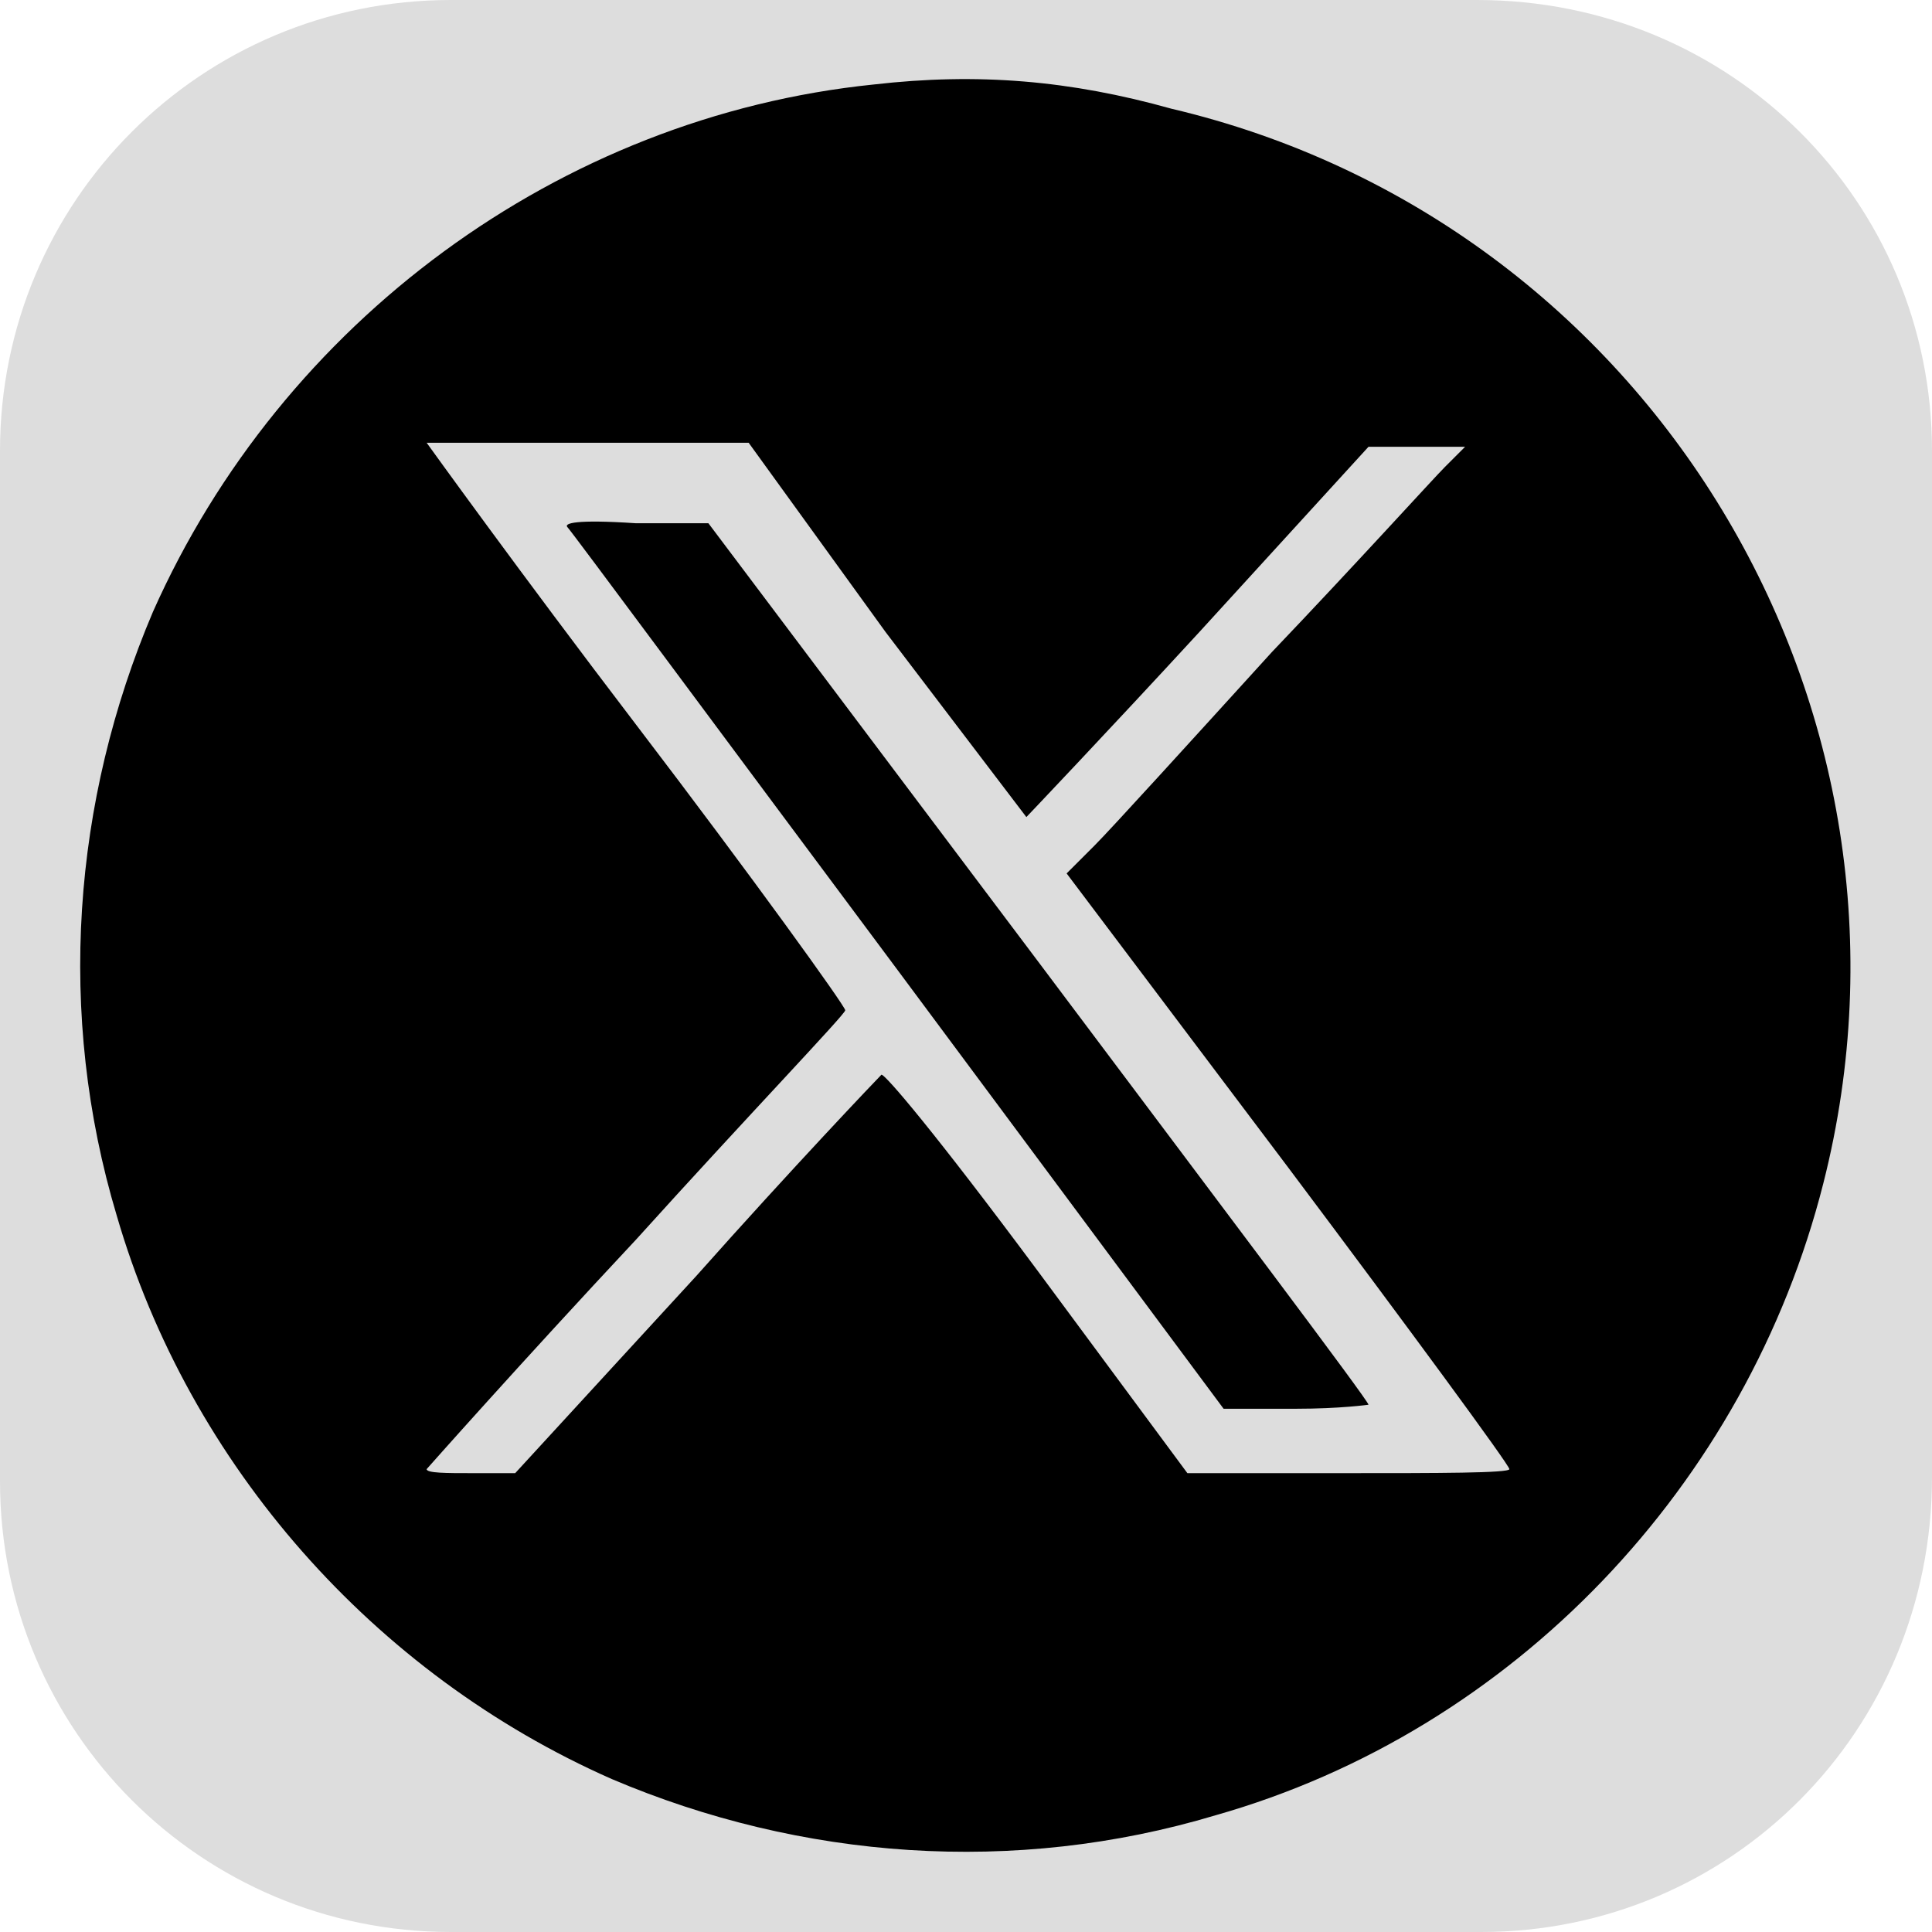
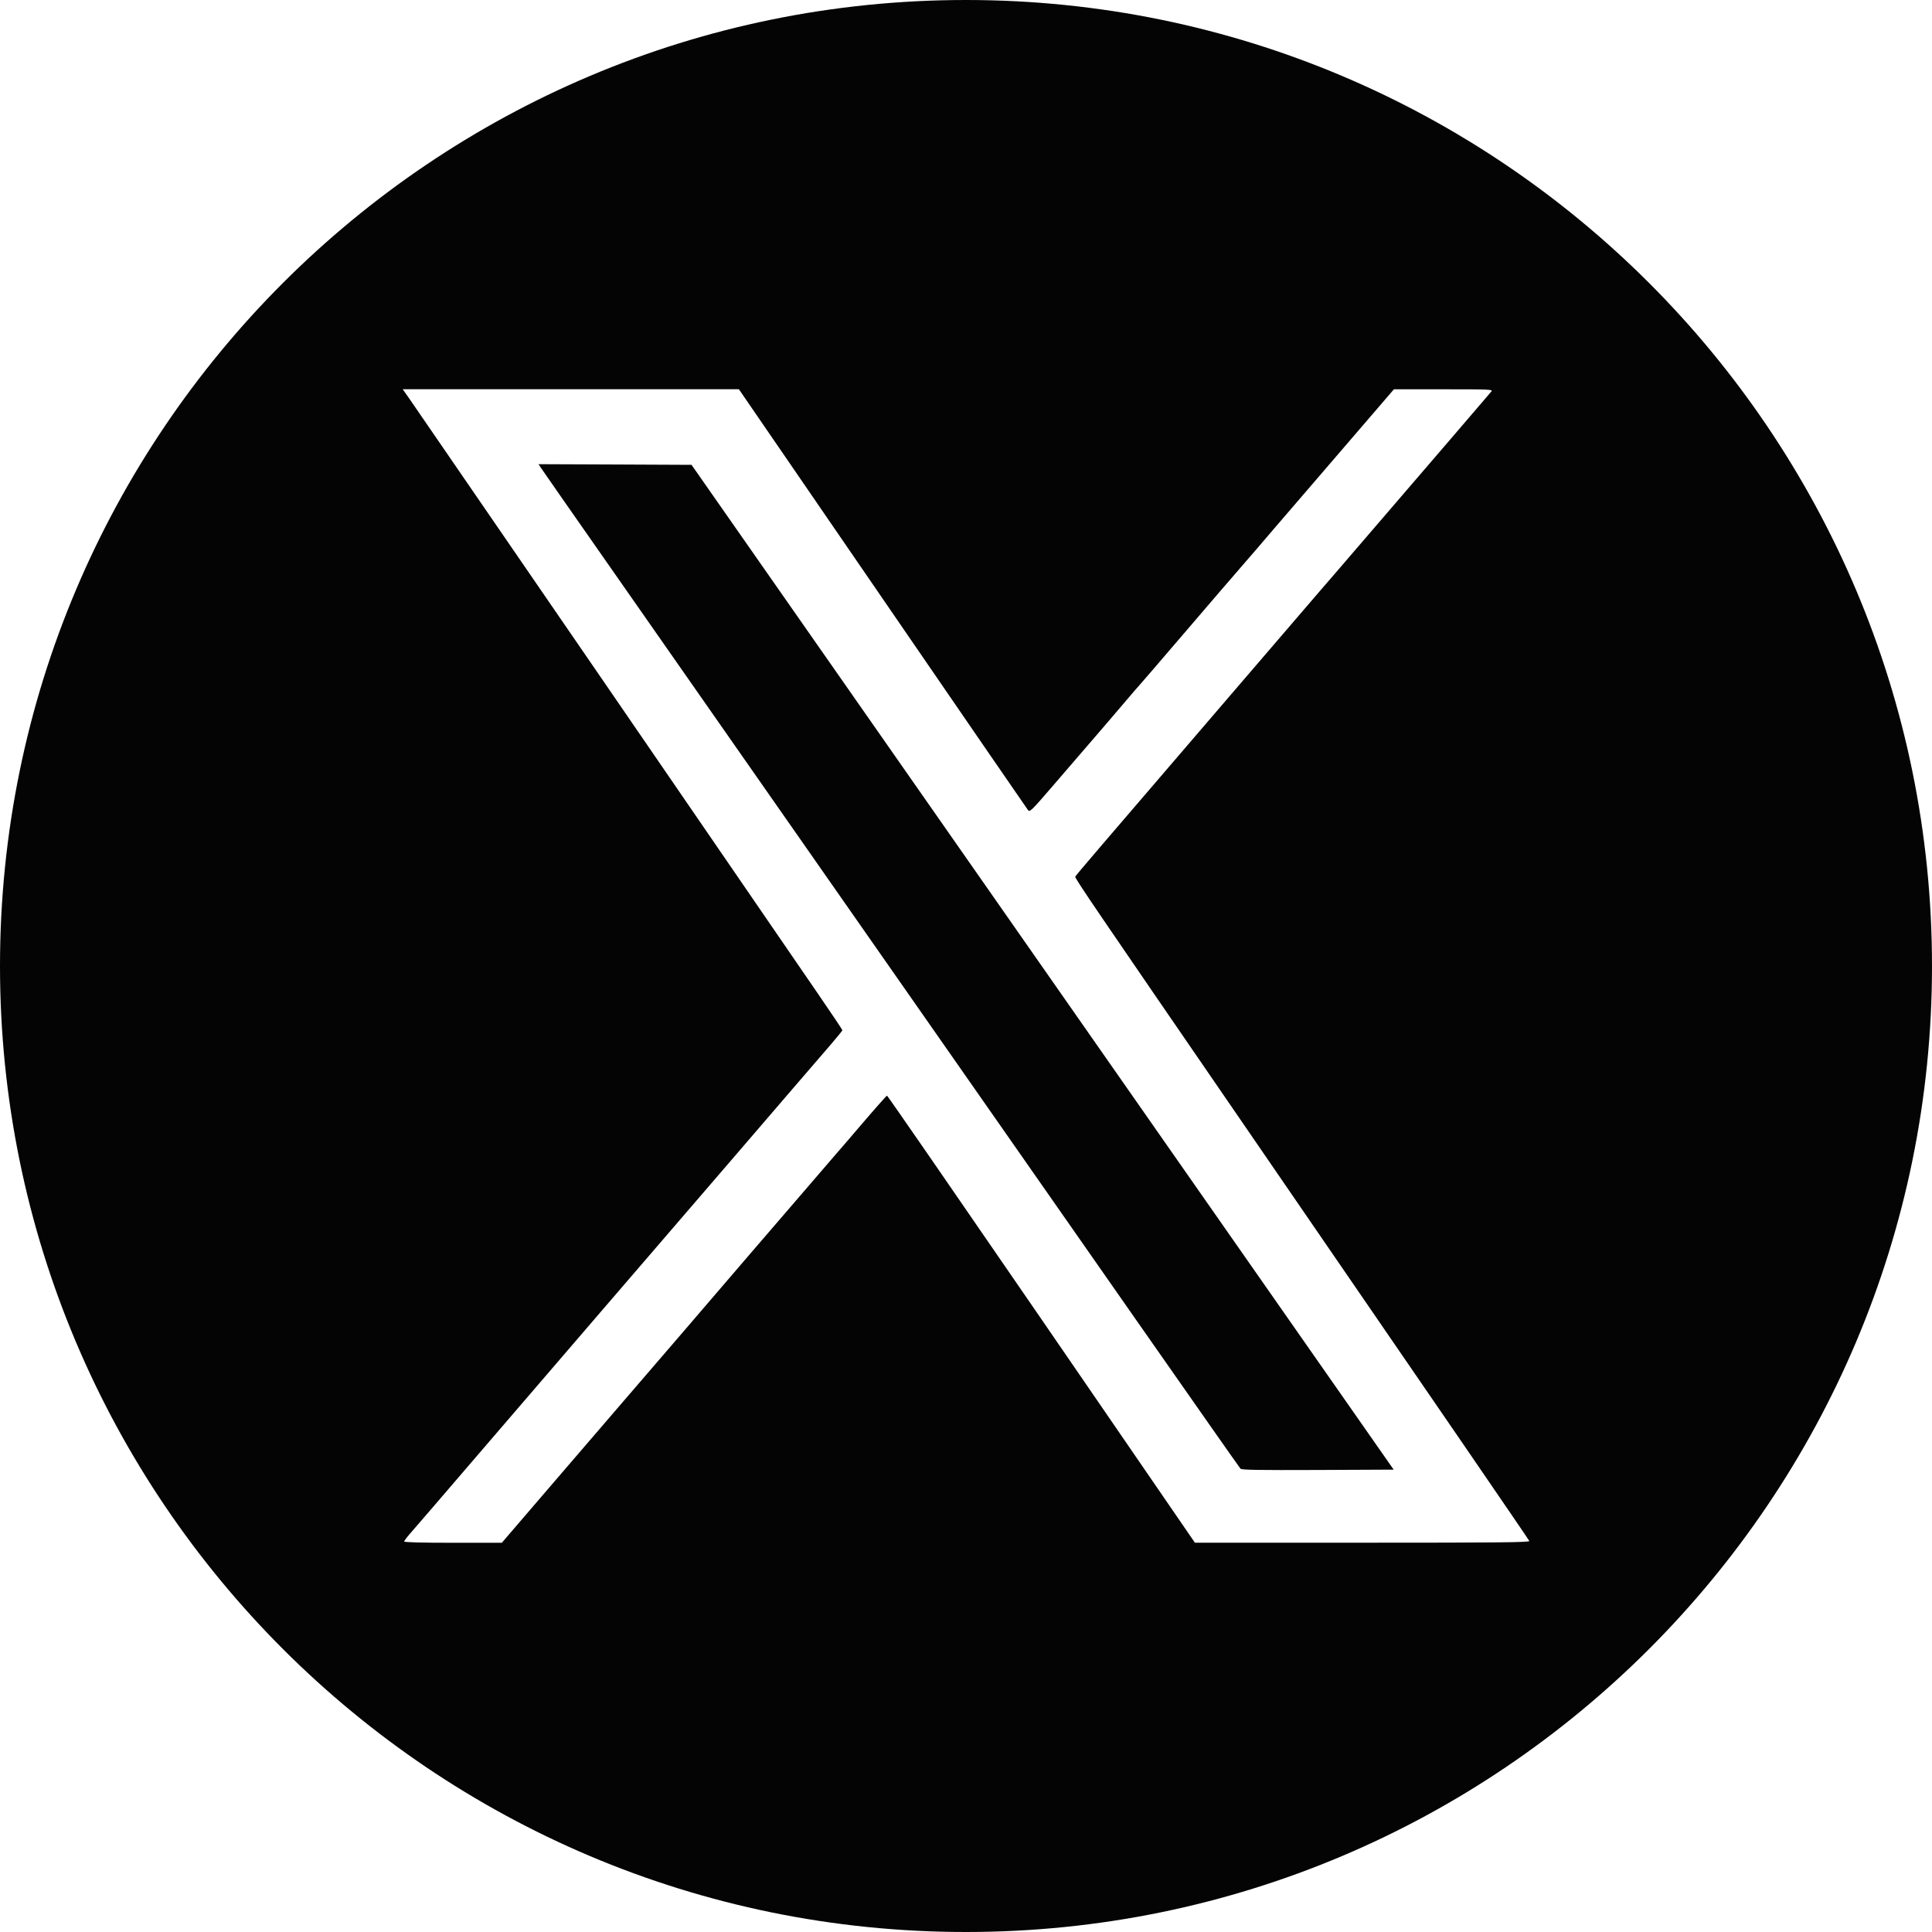
- <svg xmlns="http://www.w3.org/2000/svg" version="1.1" id="Layer_1" x="0px" y="0px" viewBox="0 0 48 48" style="enable-background:new 0 0 48 48;" xml:space="preserve">
-   <style type="text/css">
- 	.st0{fill:#DDDDDD;}
- </style>
-   <path class="st0" d="M11.2,0h25.5C43,0,48,5,48,11.2v25.5C48,43,43,48,36.8,48H11.2C5,48,0,43,0,36.8V11.2C0,5,5,0,11.2,0z" />
-   <path d="M21.7,2.1C13.9,2.9,7,8,3.8,15.2c-2,4.7-2.4,10-0.9,15c1.8,6.2,6.4,11.4,12.3,14c4.7,2,10,2.4,15,0.9  c7.4-2.1,13.2-8.2,15.1-15.7c3-11.8-4.3-23.9-16.2-26.7C26.6,2,24.3,1.8,21.7,2.1z M22,15.7c1.9,2.5,3.5,4.6,3.5,4.6s2-2.1,4.3-4.6  l4.2-4.6h2.4l-0.5,0.5c-0.3,0.3-2.2,2.4-4.3,4.6c-2,2.2-4,4.4-4.4,4.8l-0.7,0.7l5.5,7.3c3,4,5.5,7.4,5.5,7.5c0,0.1-1.8,0.1-4,0.1  l-4,0l-3.7-5c-2.6-3.5-3.8-4.9-3.9-4.9c-0.1,0.1-2.2,2.3-4.6,5l-4.5,4.9h-1.1c-0.6,0-1.1,0-1.1-0.1c0,0,2.3-2.6,5.2-5.7  c2.8-3.1,5.2-5.6,5.2-5.7c0-0.1-2.3-3.3-5.2-7.1c-2.9-3.8-5.2-7-5.2-7c0,0,1.8,0,4,0h4L22,15.7z" />
-   <path d="M14.1,13.1c0.1,0.1,3.8,5.1,8.2,11L30.4,35l1.8,0c1.1,0,1.8-0.1,1.8-0.1c0-0.1-3.7-5-8.2-11l-8.2-10.9h-1.8  C14.3,12.9,14,13,14.1,13.1L14.1,13.1z" />
+ <svg xmlns="http://www.w3.org/2000/svg" width="50" height="50" viewBox="0 0 50 50" fill="none">
+   <path fill-rule="evenodd" clip-rule="evenodd" d="M21.848 17.684L17.897 12.03L15.917 12.021L13.937 12.013L13.996 12.103C14.028 12.153 14.841 13.319 15.802 14.693C17.624 17.299 24.784 27.547 29.388 34.138C30.86 36.245 32.082 37.987 32.104 38.01C32.135 38.042 32.563 38.049 34.106 38.043L36.068 38.034L30.933 30.687L21.848 17.684Z" fill="#040404" />
+   <path fill-rule="evenodd" clip-rule="evenodd" d="M25 0C11.194 0 0 11.194 0 25C0 38.806 11.194 50 25 50C38.806 50 50 38.806 50 25C50 11.194 38.807 0 25 0ZM35.259 39.925H30.924L30.84 39.803C30.793 39.735 29.005 37.132 26.867 34.017C24.728 30.903 22.969 28.355 22.956 28.355C22.943 28.355 22.652 28.683 22.309 29.084C21.967 29.484 21.671 29.83 21.652 29.848C21.634 29.866 21.162 30.416 20.603 31.067C20.044 31.718 19.534 32.31 19.47 32.383C19.406 32.456 19.284 32.597 19.201 32.696C18.983 32.954 16.391 35.969 16.052 36.36C15.894 36.541 15.141 37.417 14.377 38.308L12.987 39.927H11.723C10.908 39.927 10.46 39.915 10.46 39.894C10.46 39.873 10.56 39.745 10.684 39.607C10.807 39.468 11.491 38.671 12.205 37.839C13.543 36.282 13.796 35.987 15.553 33.944C16.121 33.284 16.974 32.292 17.448 31.742L19.06 29.869L20.515 28.176C20.904 27.724 21.352 27.206 21.512 27.019C21.671 26.832 21.801 26.675 21.801 26.662C21.801 26.649 21.515 26.223 21.166 25.714C20.818 25.206 18.336 21.59 15.655 17.684C12.973 13.778 10.699 10.468 10.601 10.328L10.422 10.073H19.122L22.837 15.485C24.88 18.462 26.575 20.927 26.603 20.963C26.651 21.024 26.682 20.995 27.26 20.324C28.577 18.797 28.864 18.462 29.147 18.128C29.308 17.937 29.449 17.774 29.46 17.765C29.471 17.756 30.02 17.12 30.677 16.351C31.335 15.582 31.978 14.835 32.106 14.689C32.234 14.543 32.412 14.337 32.503 14.23C32.593 14.123 32.808 13.872 32.98 13.673C33.37 13.221 34.744 11.623 35.504 10.738L36.074 10.075H37.358C38.567 10.075 38.639 10.078 38.597 10.131C38.572 10.162 38.1 10.713 37.547 11.356L35.612 13.607C35.1 14.204 34.605 14.781 34.509 14.89C34.413 14.998 34.007 15.472 33.603 15.942C33.2 16.412 32.388 17.357 31.799 18.043C28.366 22.04 27.844 22.651 27.827 22.688C27.811 22.725 28.323 23.476 32.159 29.059C37.487 36.814 39.563 39.843 39.578 39.88C39.593 39.917 38.824 39.925 35.259 39.925Z" fill="#040404" />
</svg>
